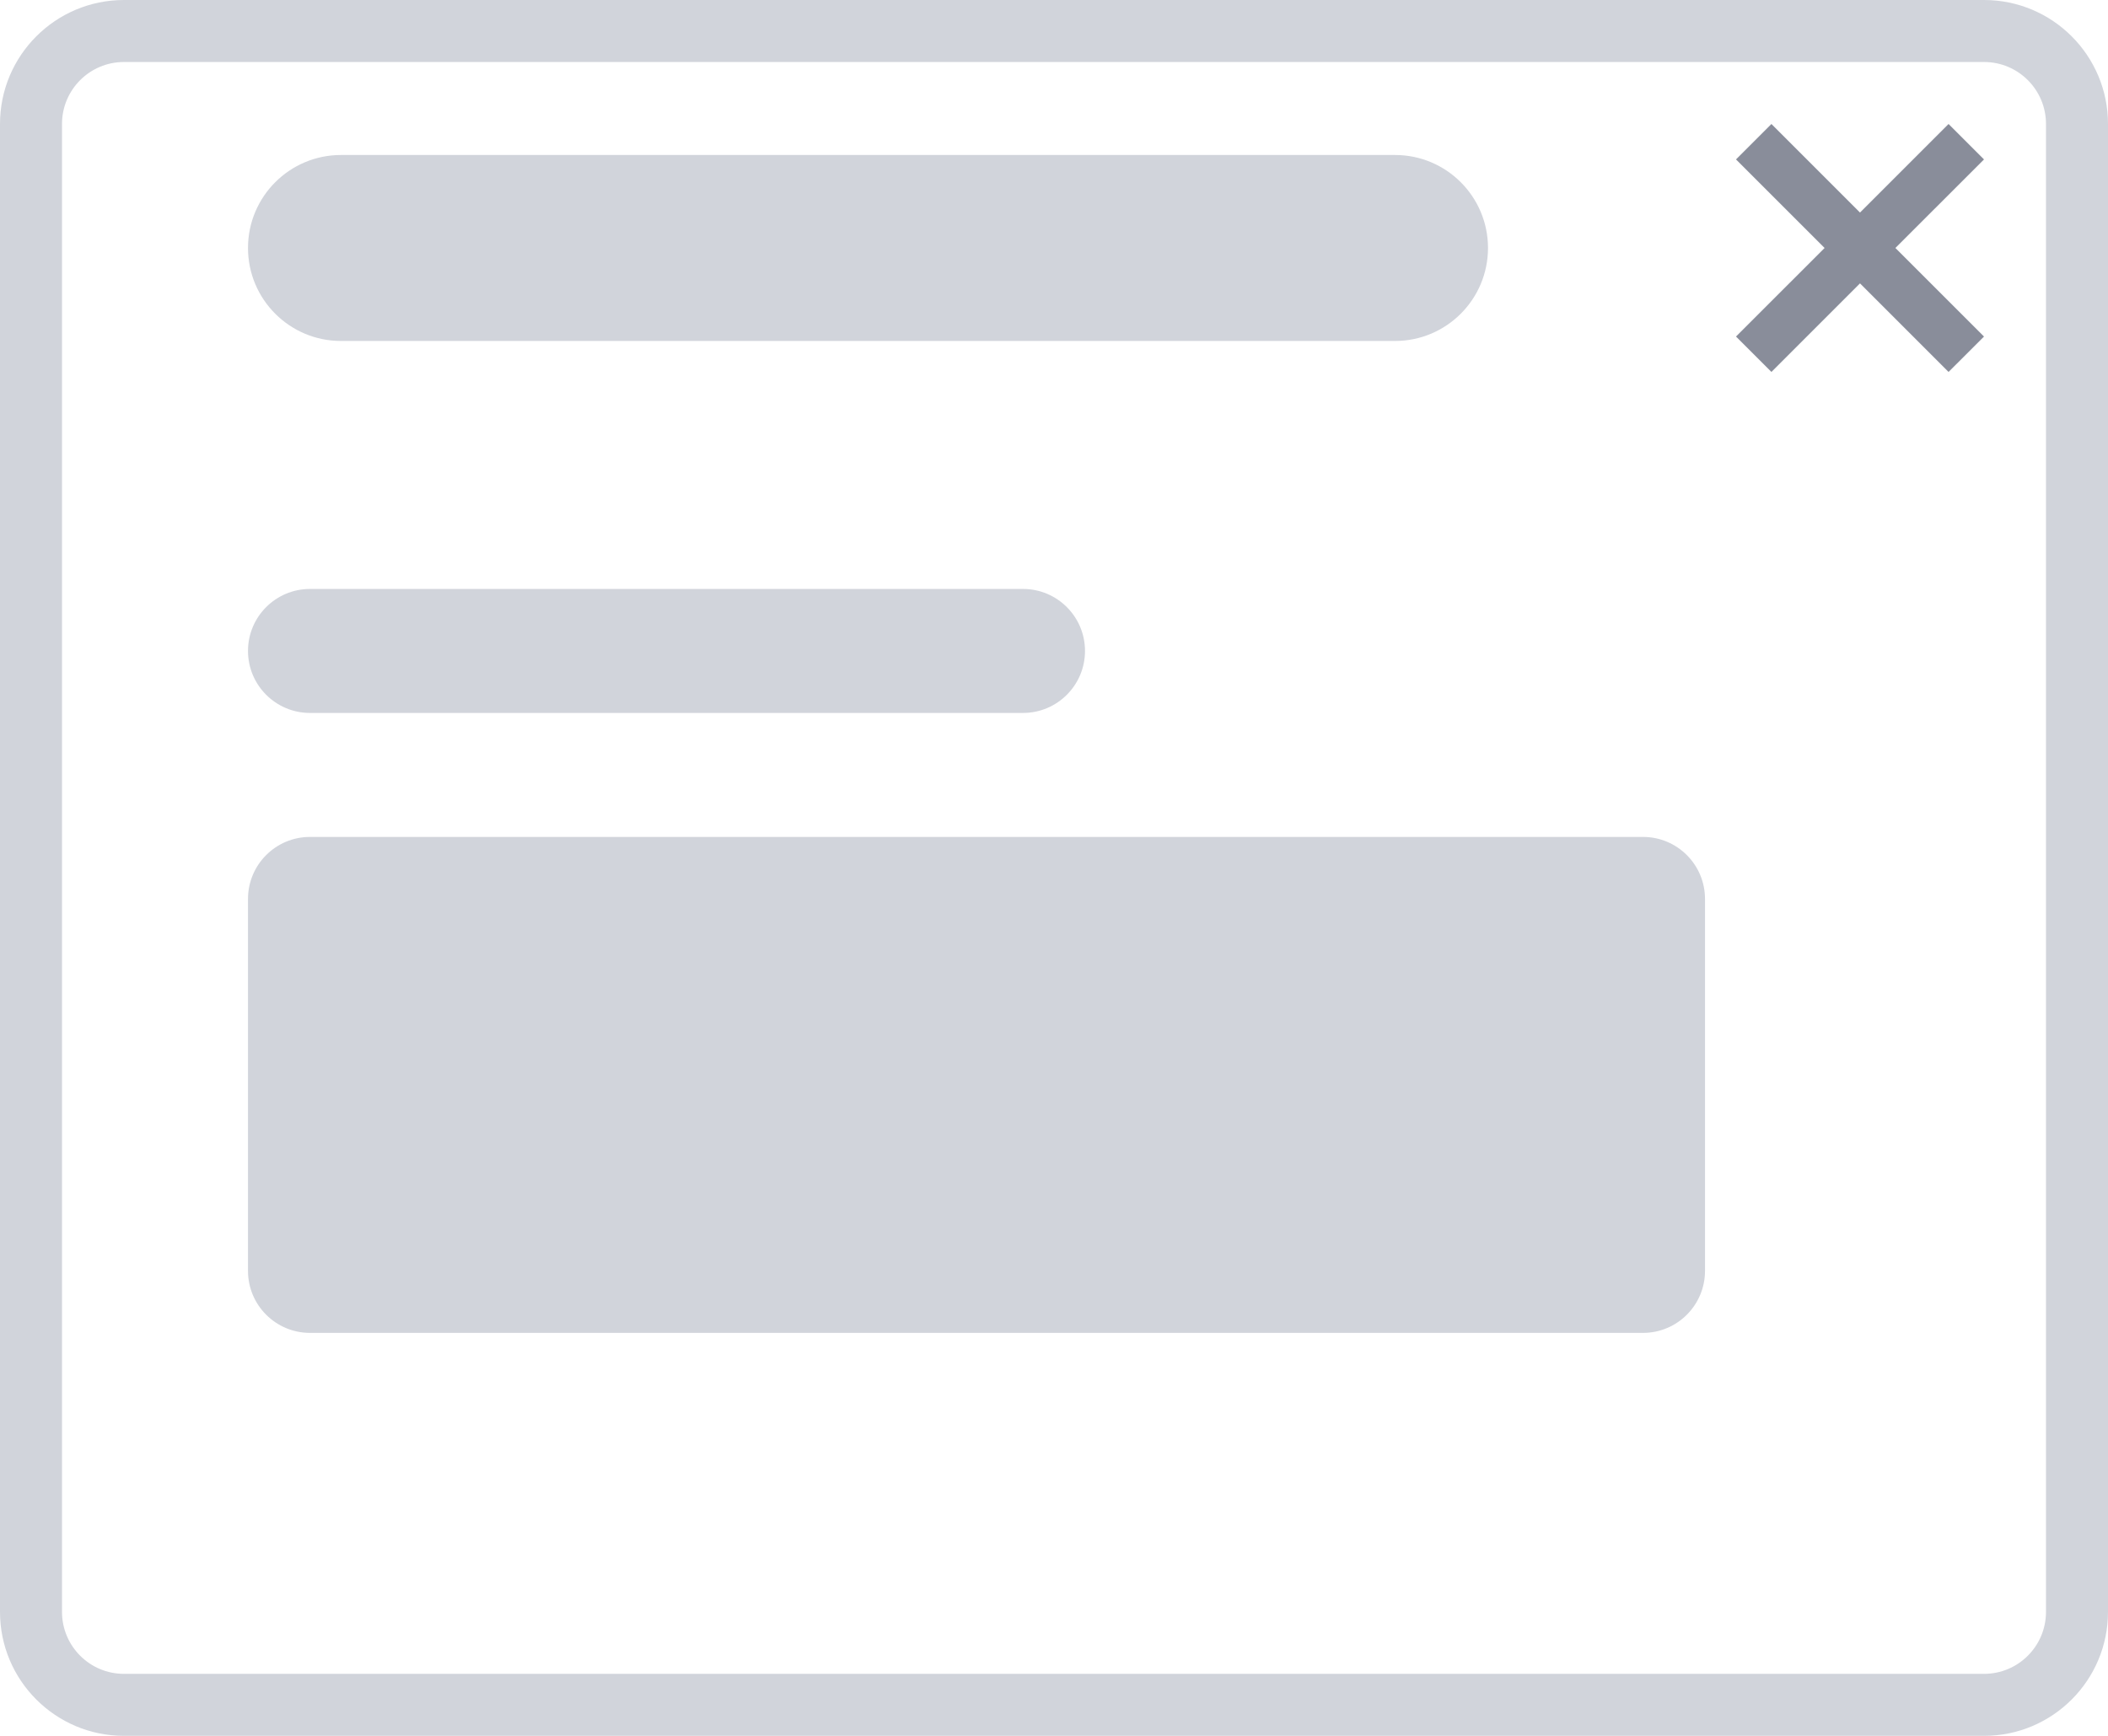
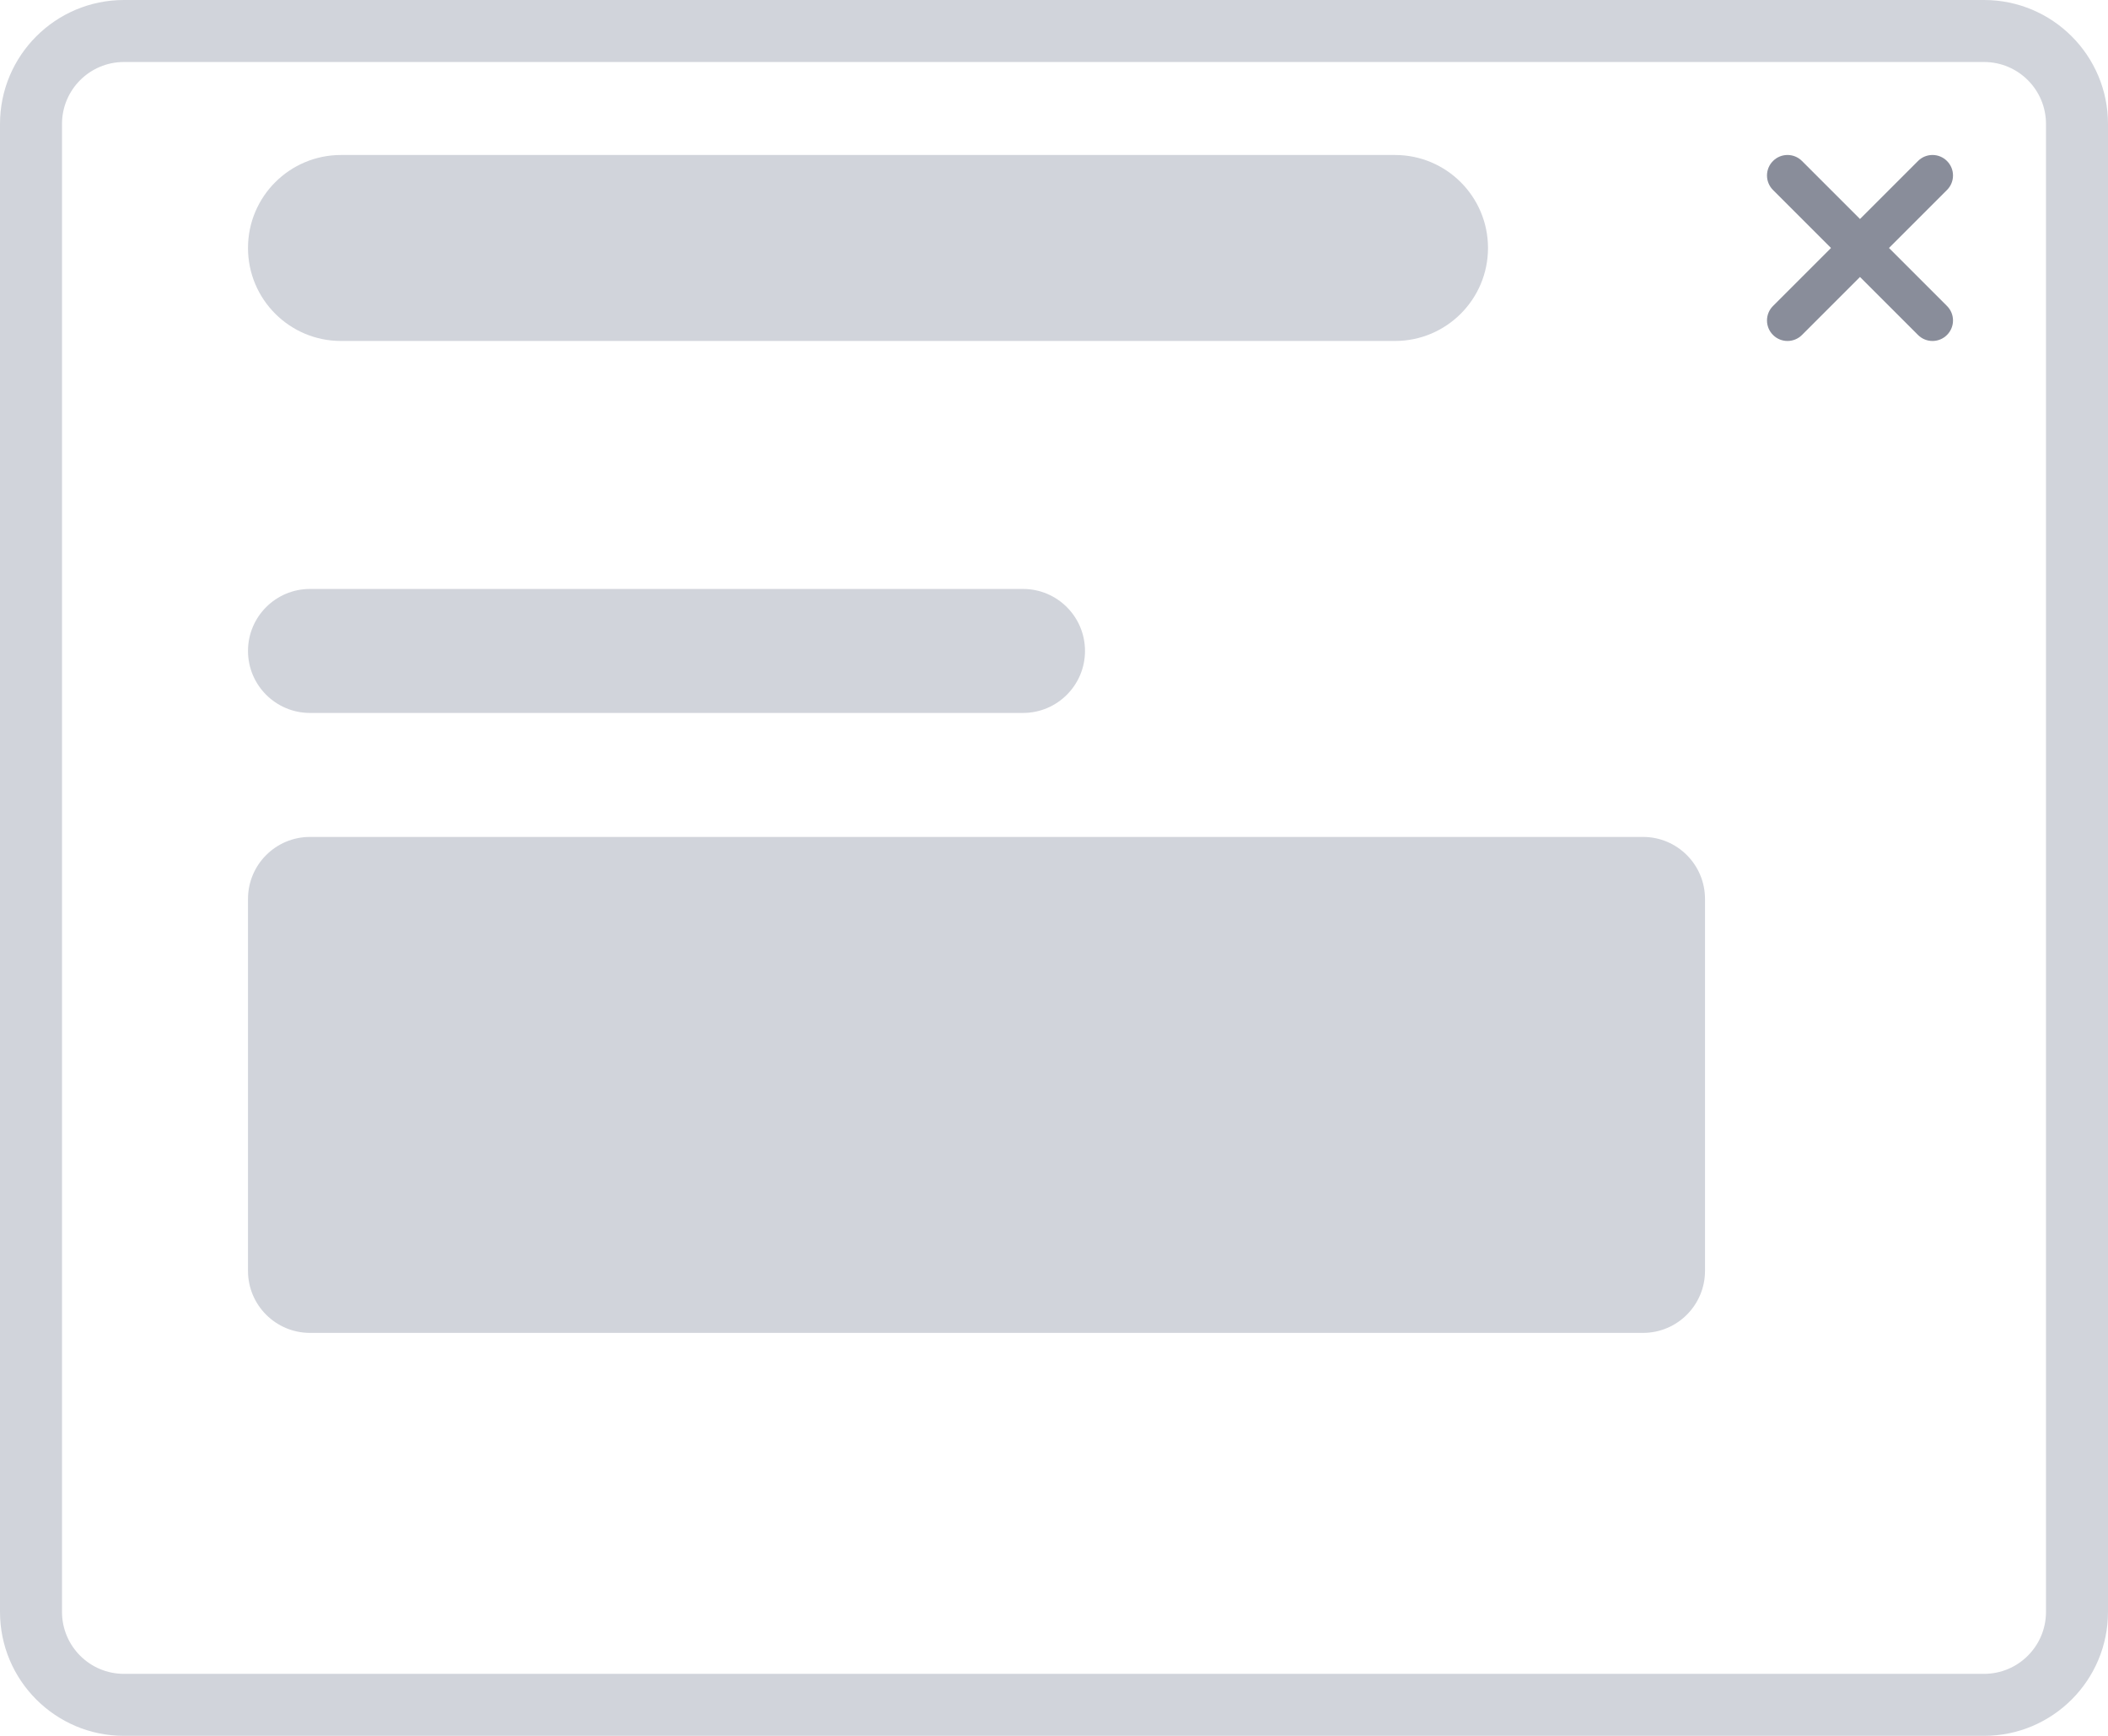
<svg xmlns="http://www.w3.org/2000/svg" width="68" height="56" viewBox="0 0 68 56" fill="none">
  <path fill-rule="evenodd" clip-rule="evenodd" d="M64 2H4C2.895 2 2 2.895 2 4V52C2 53.105 2.895 54 4 54H64C65.105 54 66 53.105 66 52V4C66 2.895 65.105 2 64 2ZM4 0C1.791 0 0 1.791 0 4V52C0 54.209 1.791 56 4 56H64C66.209 56 68 54.209 68 52V4C68 1.791 66.209 0 64 0H4Z" fill="#D1D4DB" />
-   <path fill-rule="evenodd" clip-rule="evenodd" d="M62.857 4L60 6.857L57.143 4L56 5.143L58.858 8L56 10.857L57.143 11.999L60 9.142L62.857 11.999L64 10.857L61.142 8L64 5.143L62.857 4Z" fill="#898D9A" />
+   <path d="M57.194 5.194C56.935 5.452 56.935 5.871 57.194 6.129L59.065 8L57.194 9.871C56.935 10.129 56.935 10.548 57.194 10.806C57.452 11.065 57.871 11.065 58.129 10.806L60 8.935L61.871 10.806C62.129 11.065 62.548 11.065 62.806 10.806C63.065 10.548 63.065 10.129 62.806 9.871L60.935 8L62.806 6.129C63.065 5.871 63.065 5.452 62.806 5.194C62.548 4.935 62.129 4.935 61.871 5.194L60 7.065L58.129 5.194C57.871 4.935 57.452 4.935 57.194 5.194Z" fill="#898D9A" />
  <rect x="8" y="19" width="27" height="4" rx="2" fill="#D1D4DB" />
  <rect x="8" y="5" width="40" height="6" rx="3" fill="#D1D4DB" />
  <rect x="8" y="27" width="47" height="16" rx="2" fill="#D1D4DB" />
</svg>
